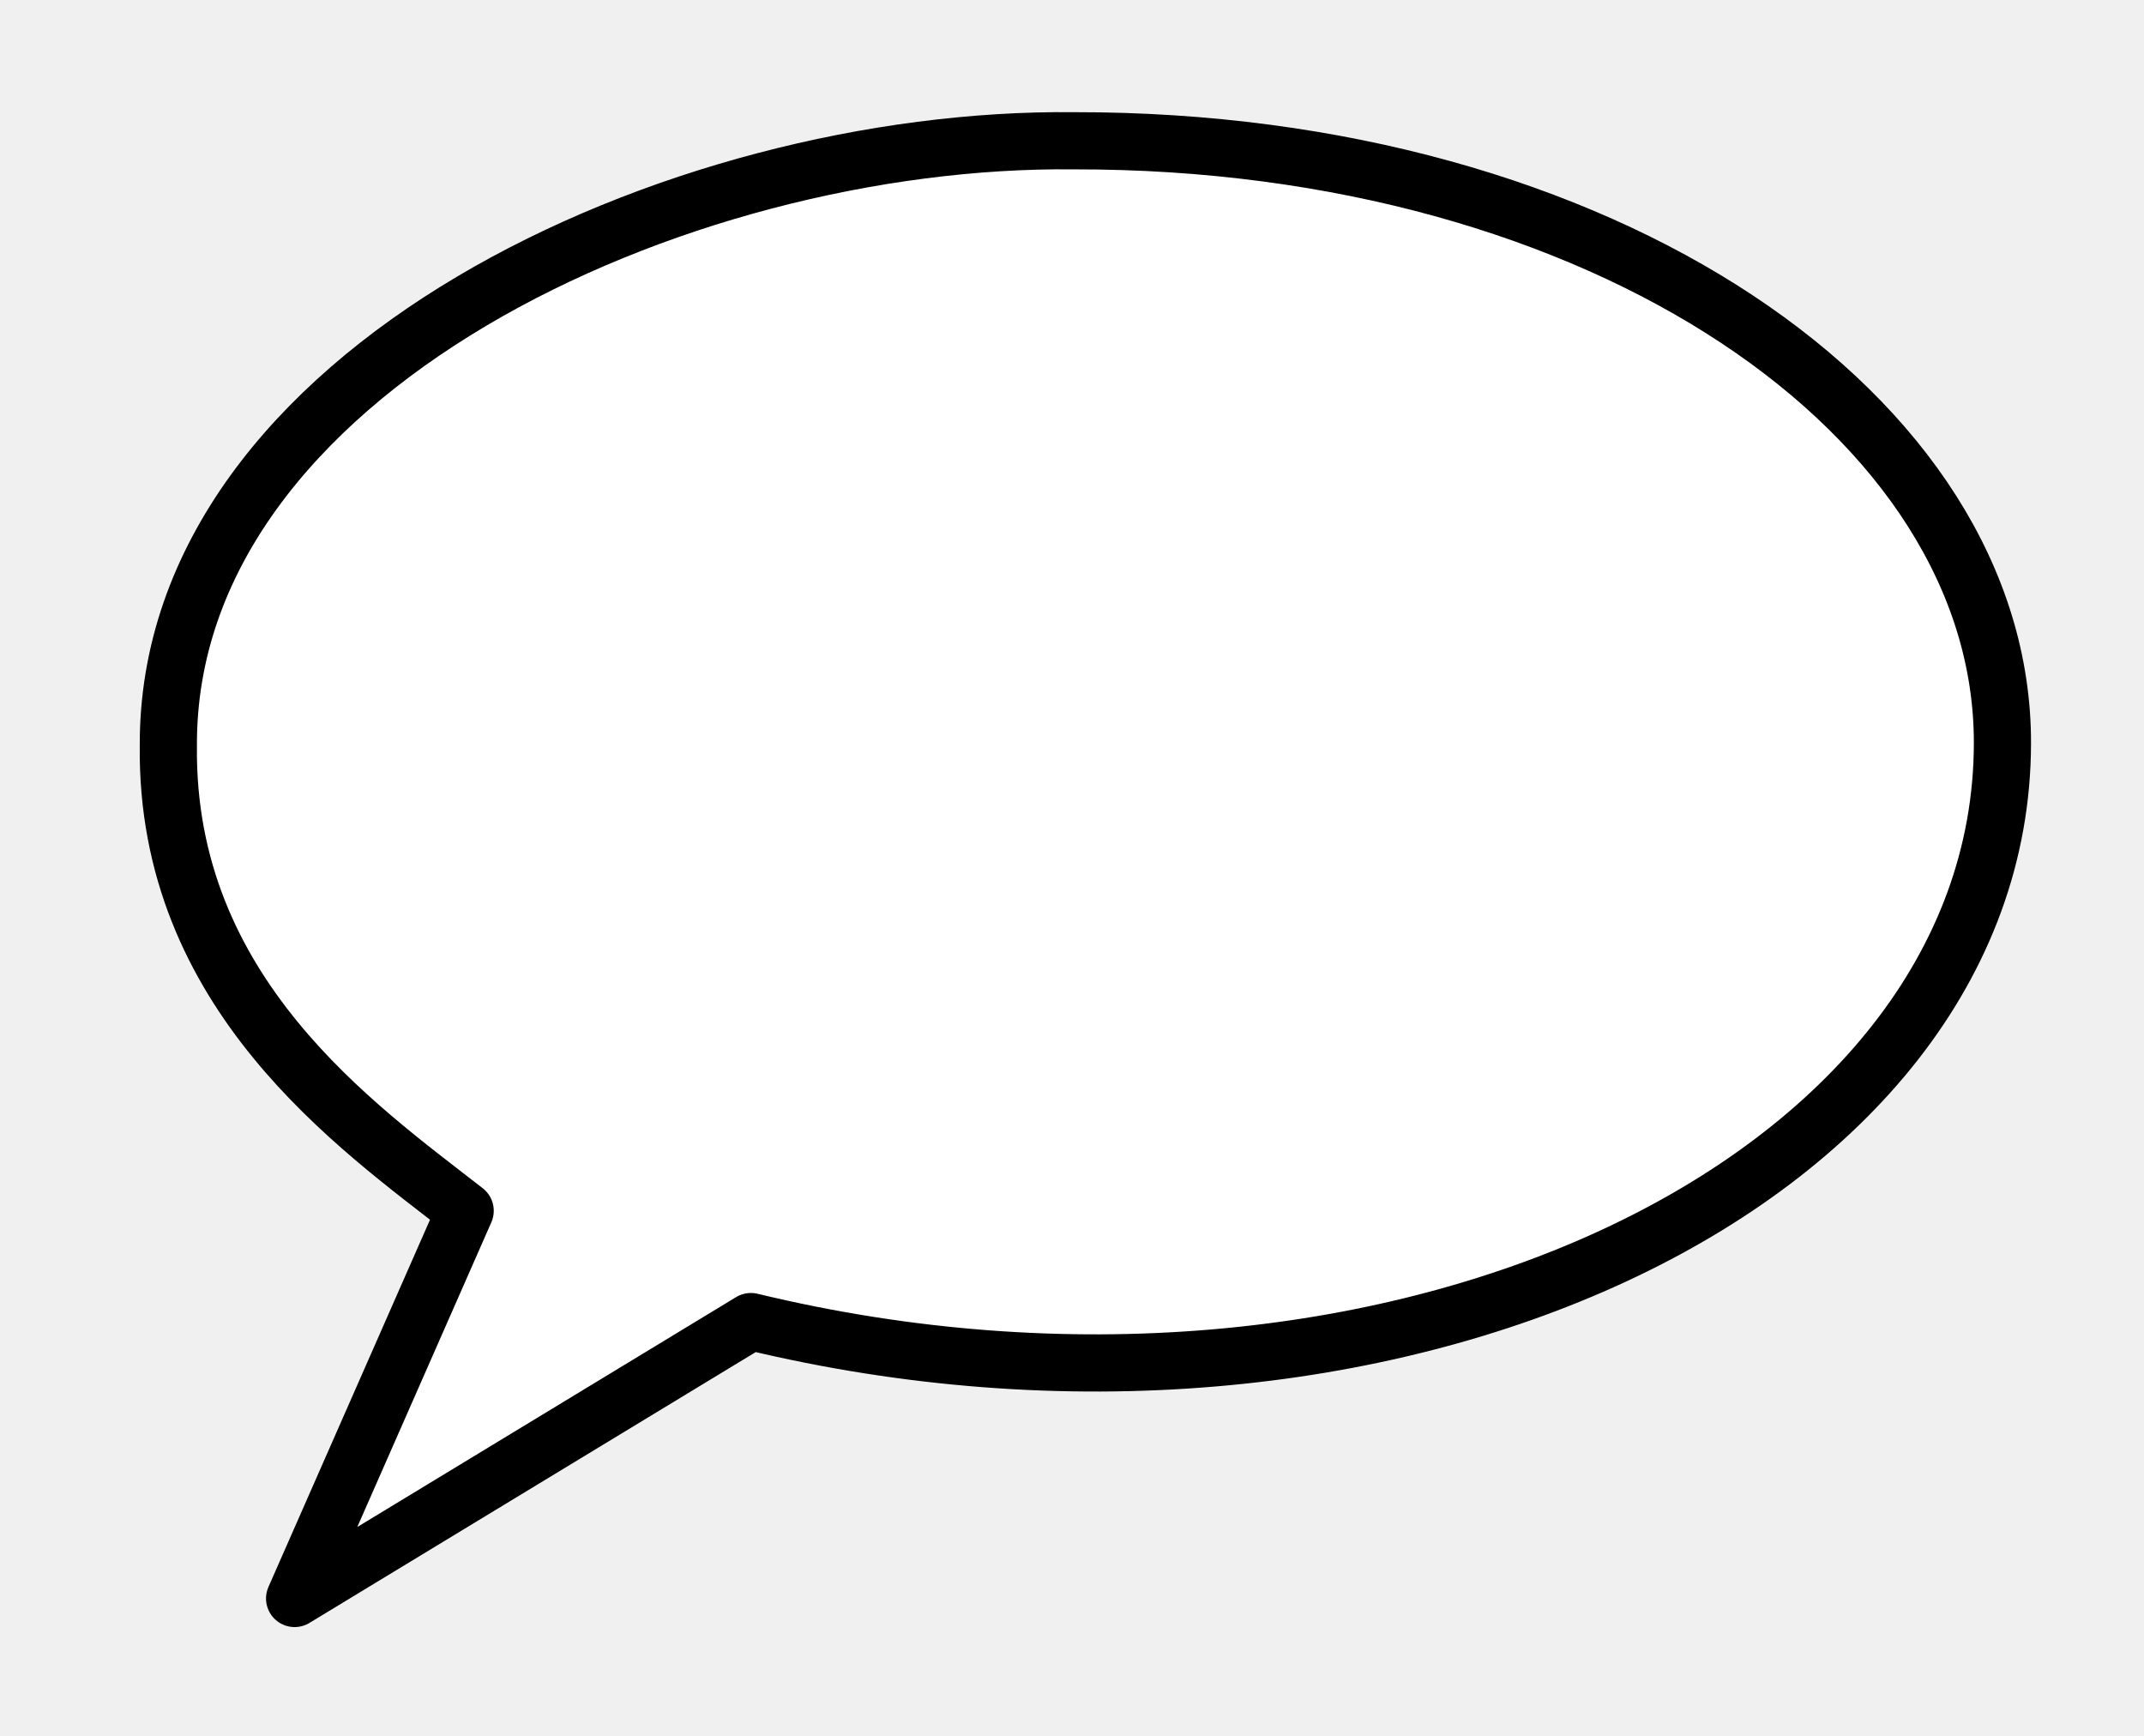
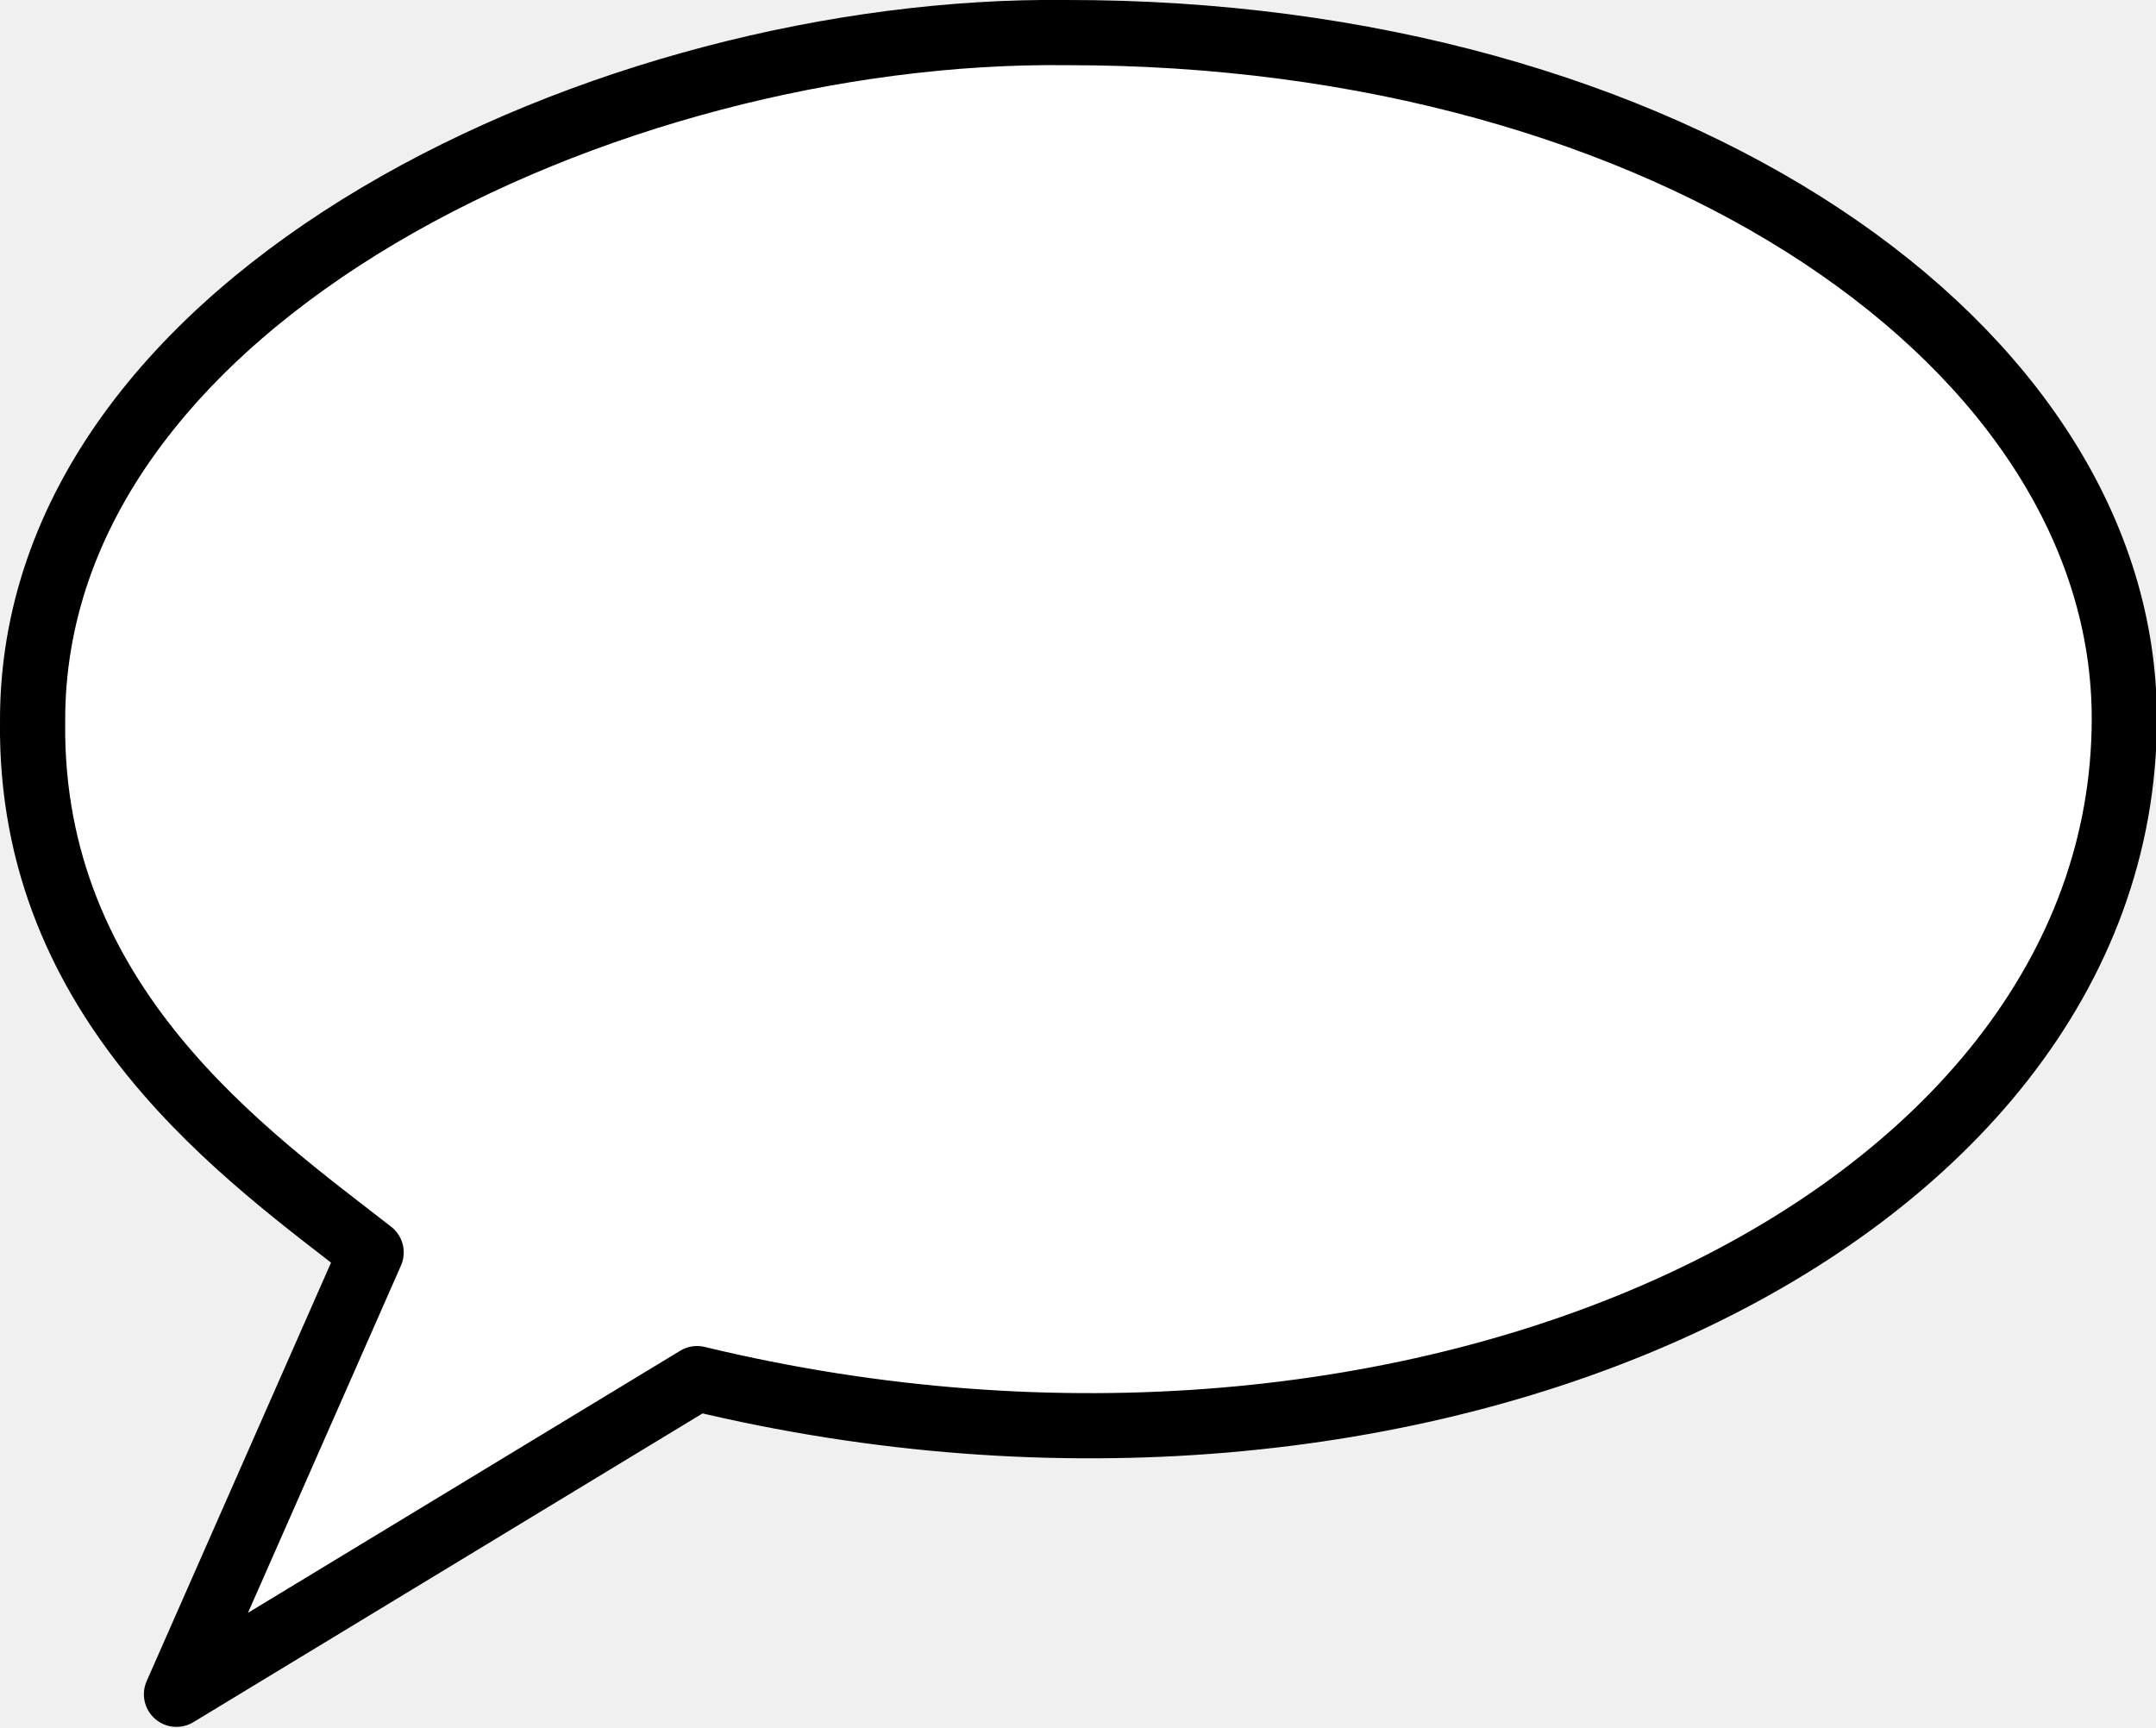
- <svg xmlns="http://www.w3.org/2000/svg" height="425px" width="525px" version="1.1" id="svg2">
-   <defs id="defs8" />
+ <svg xmlns="http://www.w3.org/2000/svg" version="1.1" id="svg2" x="0px" y="0px" viewBox="0 0 463 371" style="enable-background:new 0 0 463 371;" xml:space="preserve">
+   <style type="text/css">
+ 	.st0{fill:#FFFFFF;stroke:#000000;stroke-width:14;stroke-linejoin:round;}
+ </style>
  <g id="speech">
-     <path style="stroke:black; stroke-linejoin:round; stroke-width:14px; stroke:#000000; fill:white" d="M 72.14,391.371 L 113.905,296.45 C 87.508,275.838 40.5,243.294 41.223,182.544 C 40.834,90.935 165.682,33.4 263.067,34.468 C 392.521,34.287 490.516,101.907 490.335,182.002 C 490.154,290.483 338.642,360.996 183.876,323.57 z " id="path4" />
+     <path id="path4" class="st0" d="M37.9,363.9L79.7,269C53.3,248.4,6.3,215.8,7,155.1C6.6,63.5,131.5,5.9,228.9,7   c129.5-0.2,227.4,67.4,227.3,147.5c-0.2,108.5-151.7,179-306.5,141.6L37.9,363.9z" />
  </g>
</svg>
